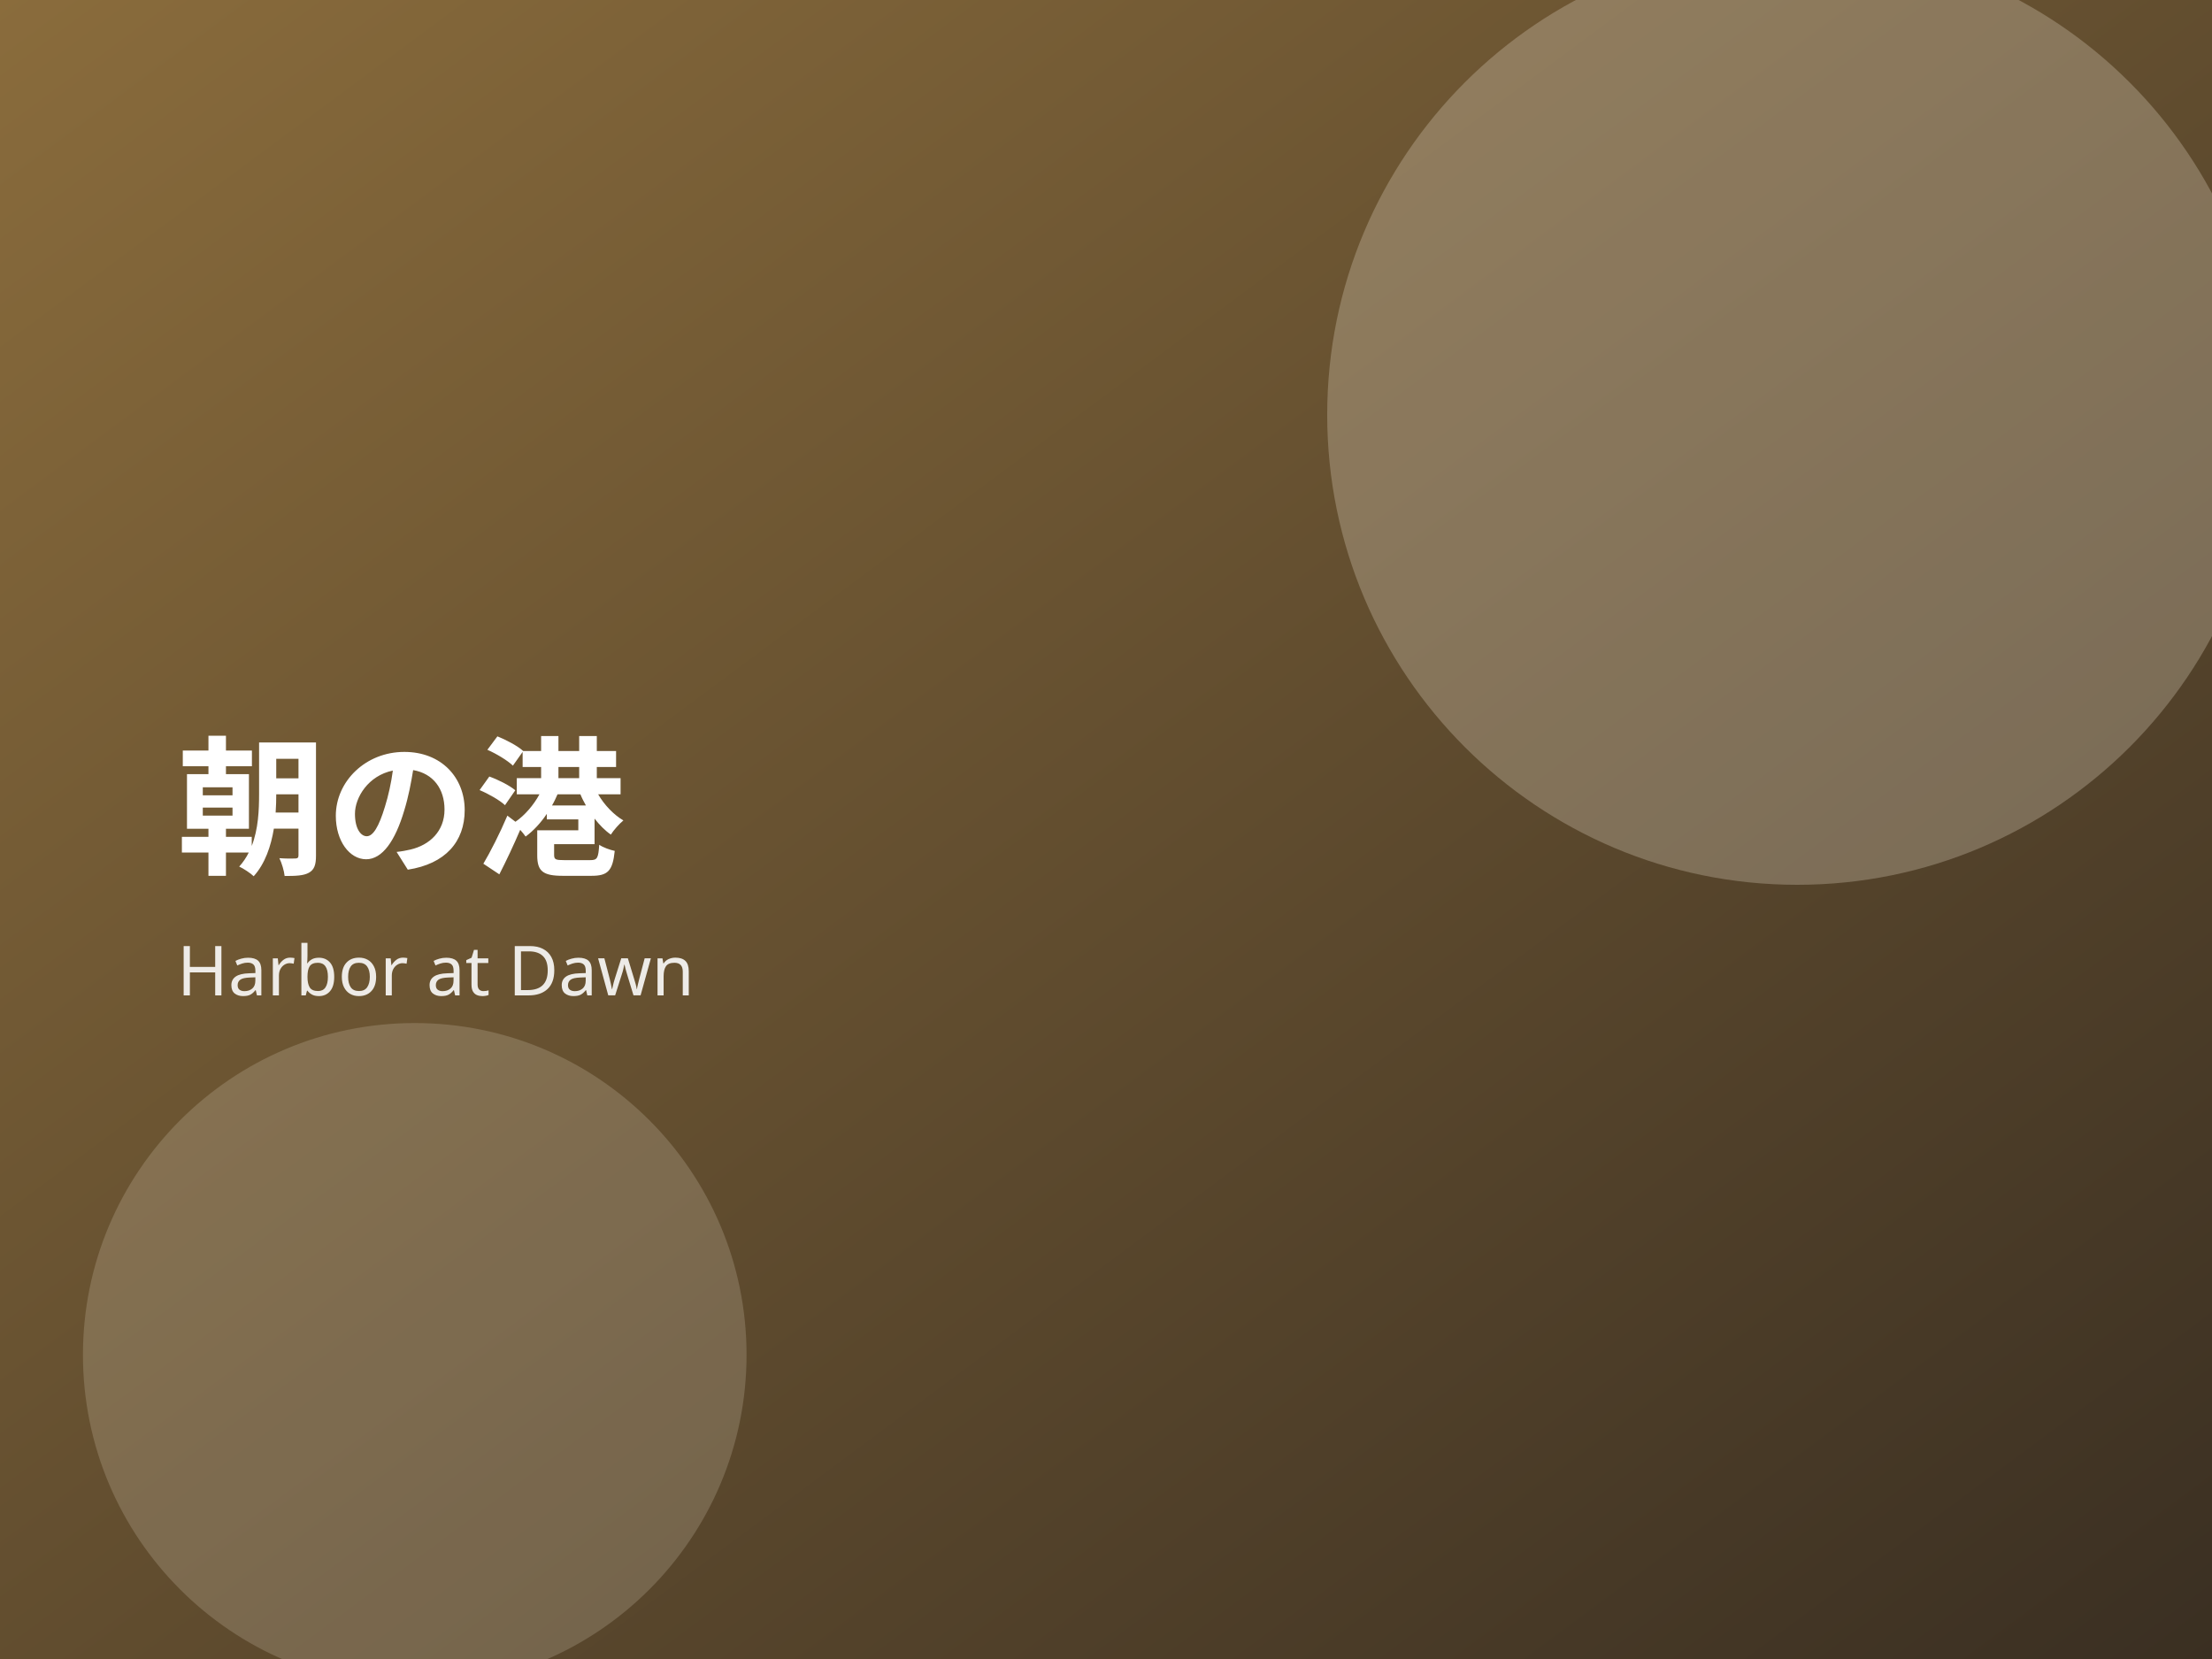
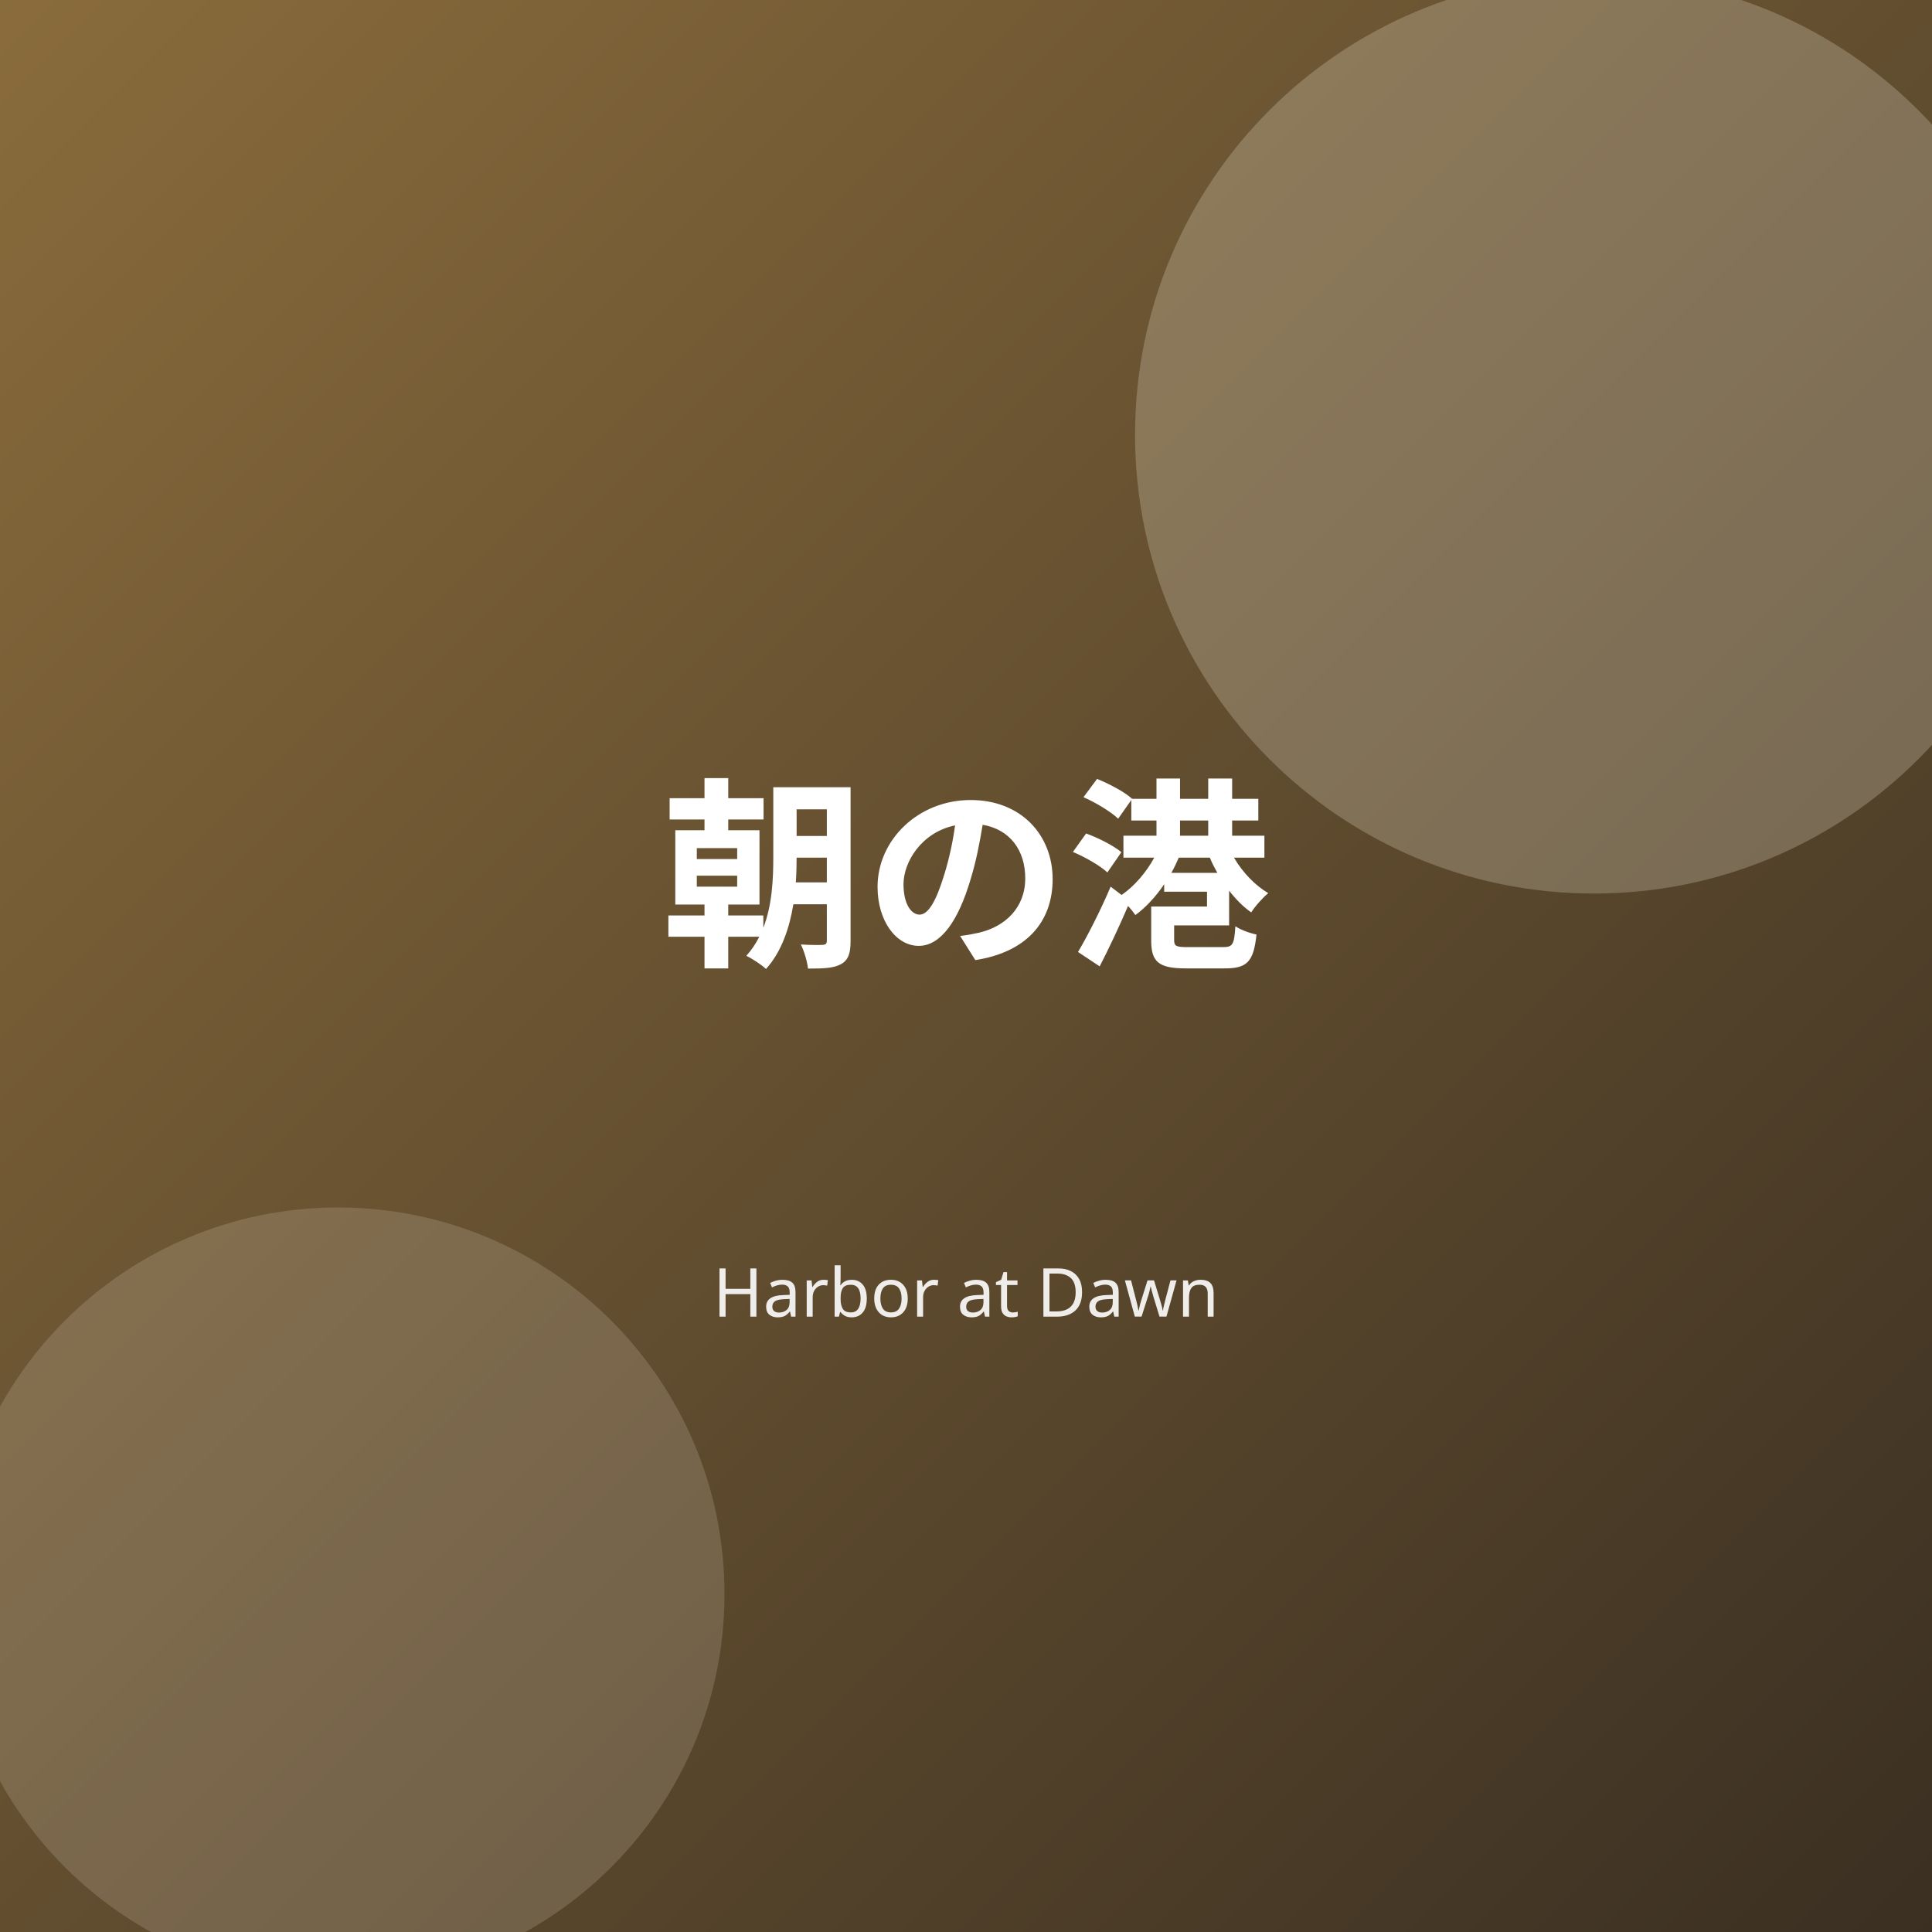
- <svg xmlns="http://www.w3.org/2000/svg" viewBox="0 0 800 600">
+ <svg xmlns="http://www.w3.org/2000/svg" viewBox="0 0 800 800">
  <defs>
    <linearGradient id="g" x1="0" y1="0" x2="1" y2="1">
      <stop offset="0" stop-color="#8a6c3c" />
      <stop offset="1" stop-color="#3a2f22" />
    </linearGradient>
  </defs>
-   <rect width="800" height="600" fill="url(#g)" />
-   <circle cx="650" cy="150" r="170" fill="#e9dfcd" opacity="0.28" />
-   <circle cx="150" cy="490" r="120" fill="#e9dfcd" opacity="0.20" />
-   <text x="64" y="312" font-family="sans-serif" font-size="54" font-weight="700" fill="#ffffff">朝の港</text>
-   <text x="64" y="360" font-family="sans-serif" font-size="25" fill="#ffffff" opacity="0.88">Harbor at Dawn</text>
+   <rect width="800" height="800" fill="url(#g)" />
+   <circle cx="660" cy="180" r="190" fill="#e9dfcd" opacity="0.26" />
+   <circle cx="140" cy="660" r="160" fill="#e9dfcd" opacity="0.18" />
+   <text x="400" y="393.6" font-family="sans-serif" font-size="84" font-weight="700" fill="#ffffff" text-anchor="middle">朝の港</text>
+   <text x="400" y="545.2" font-family="sans-serif" font-size="28" fill="#ffffff" opacity="0.9" text-anchor="middle">Harbor at Dawn</text>
</svg>
